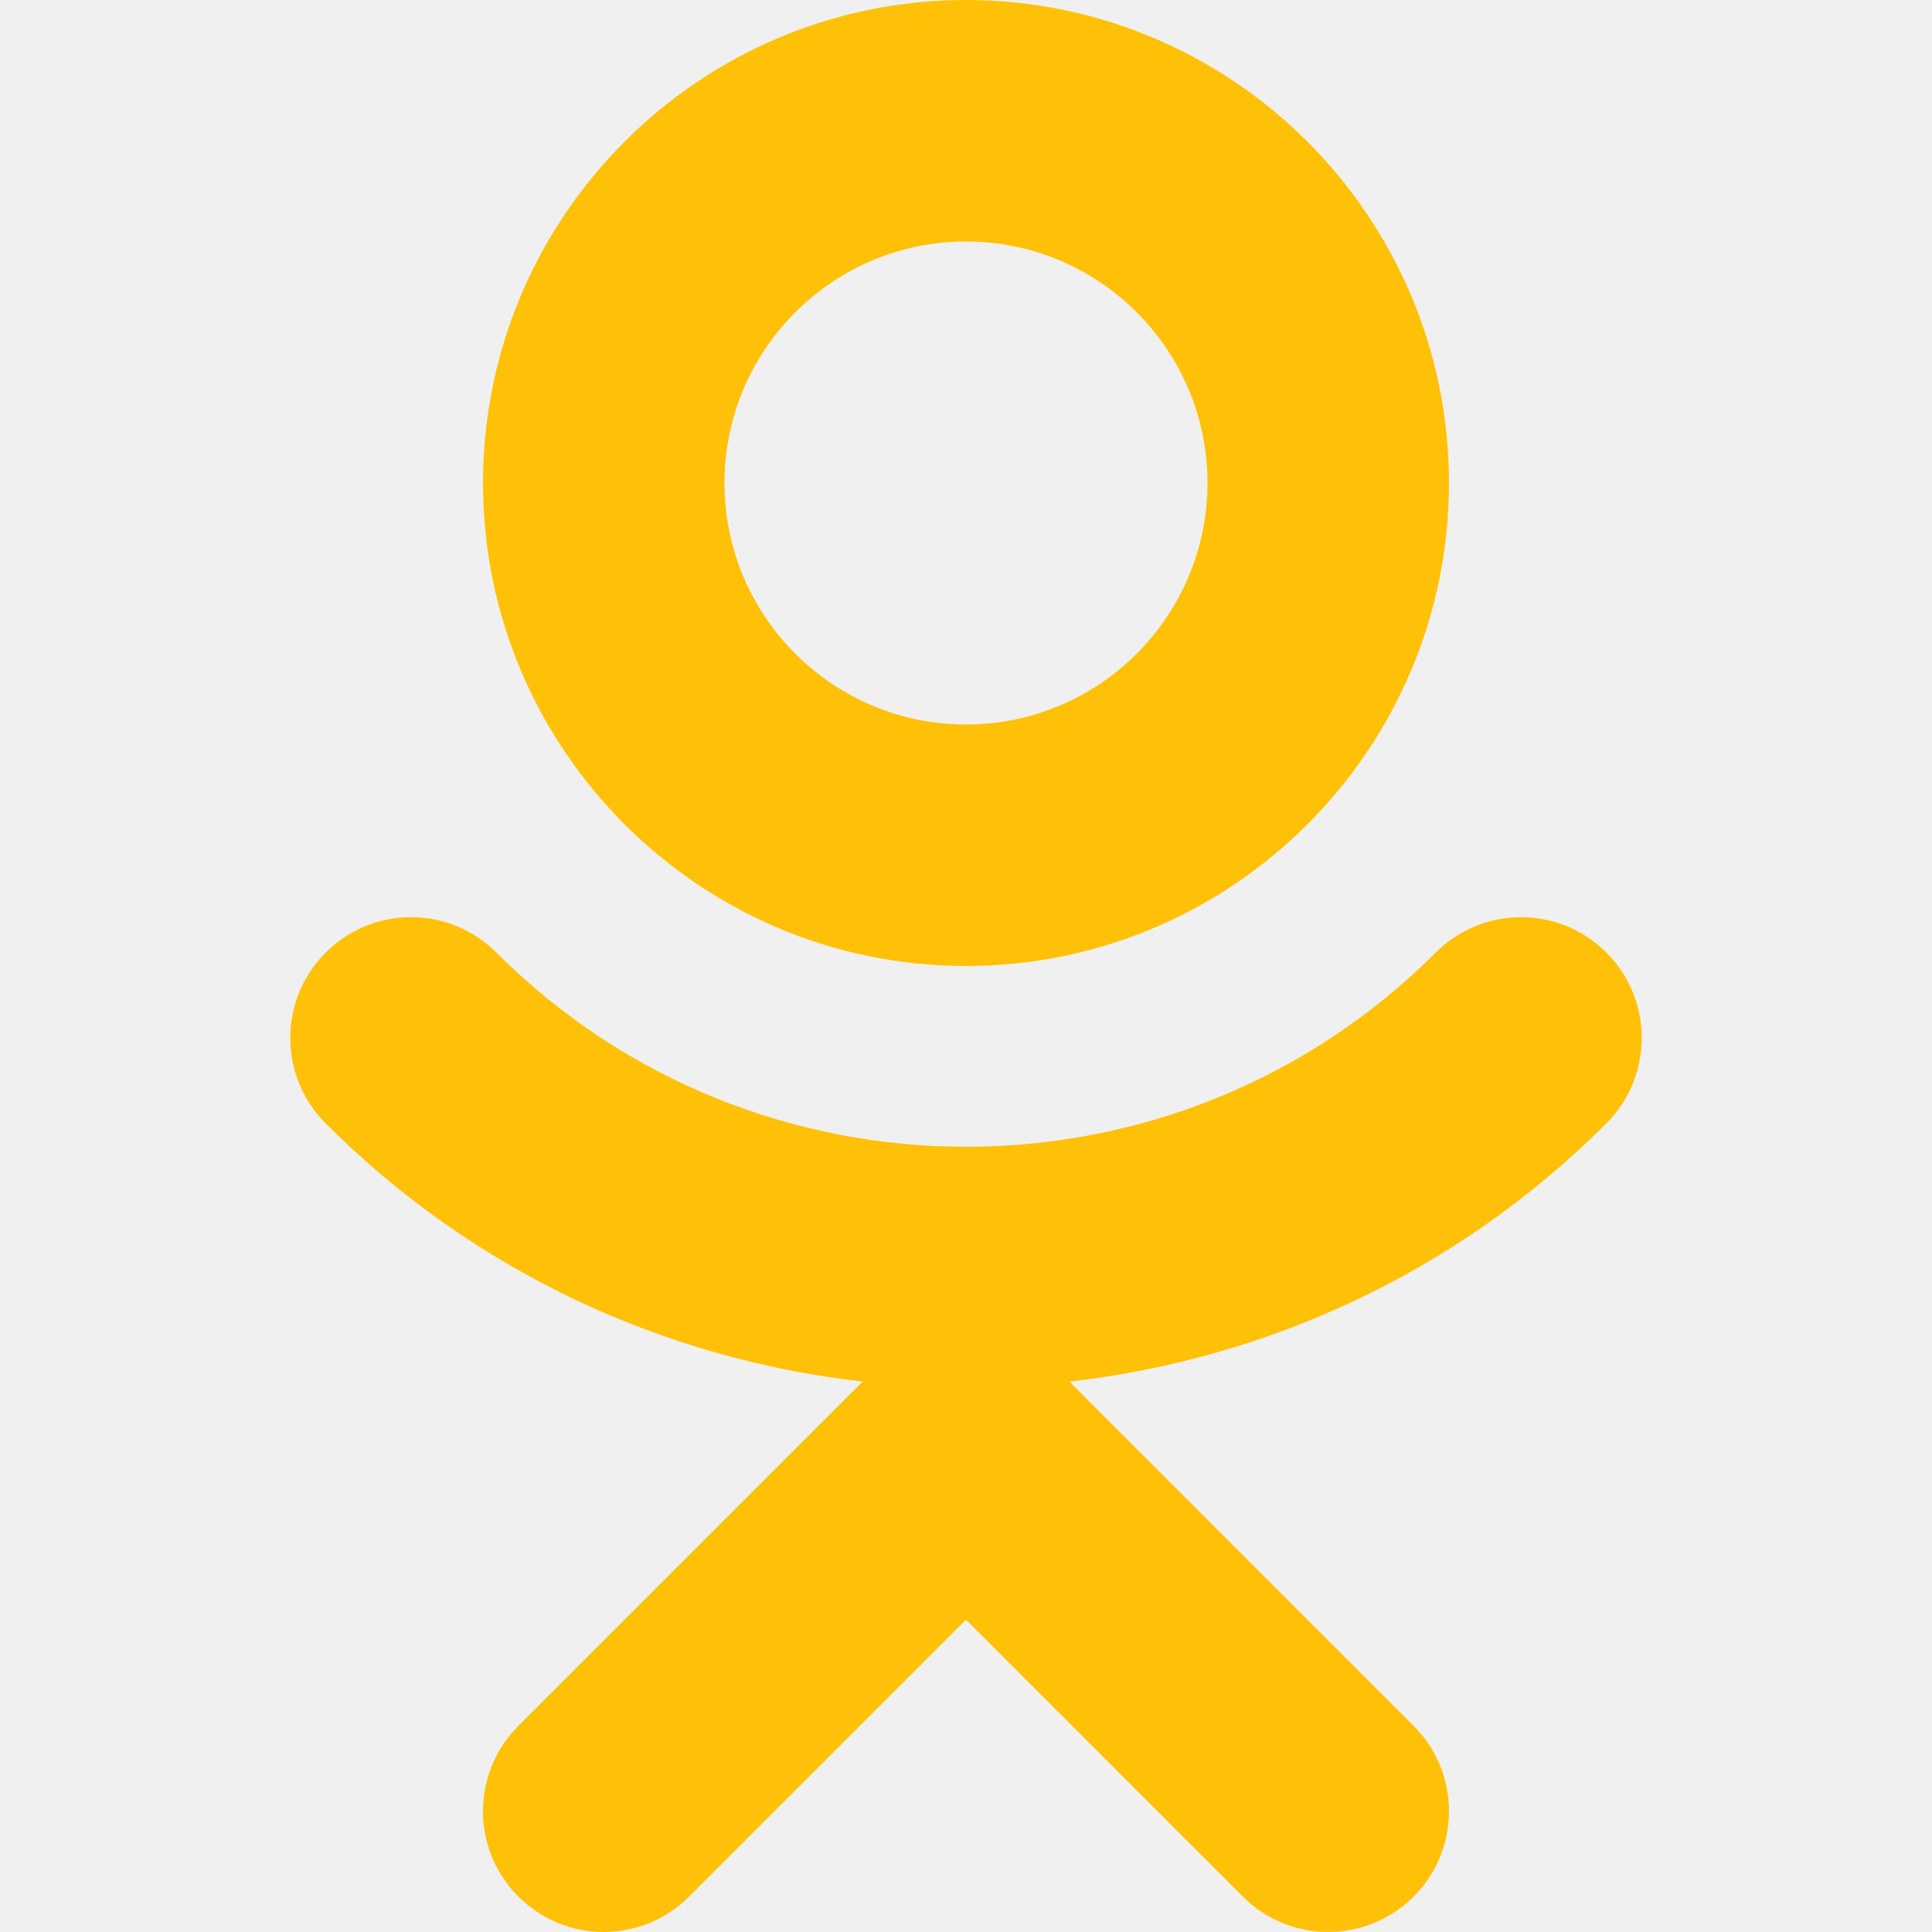
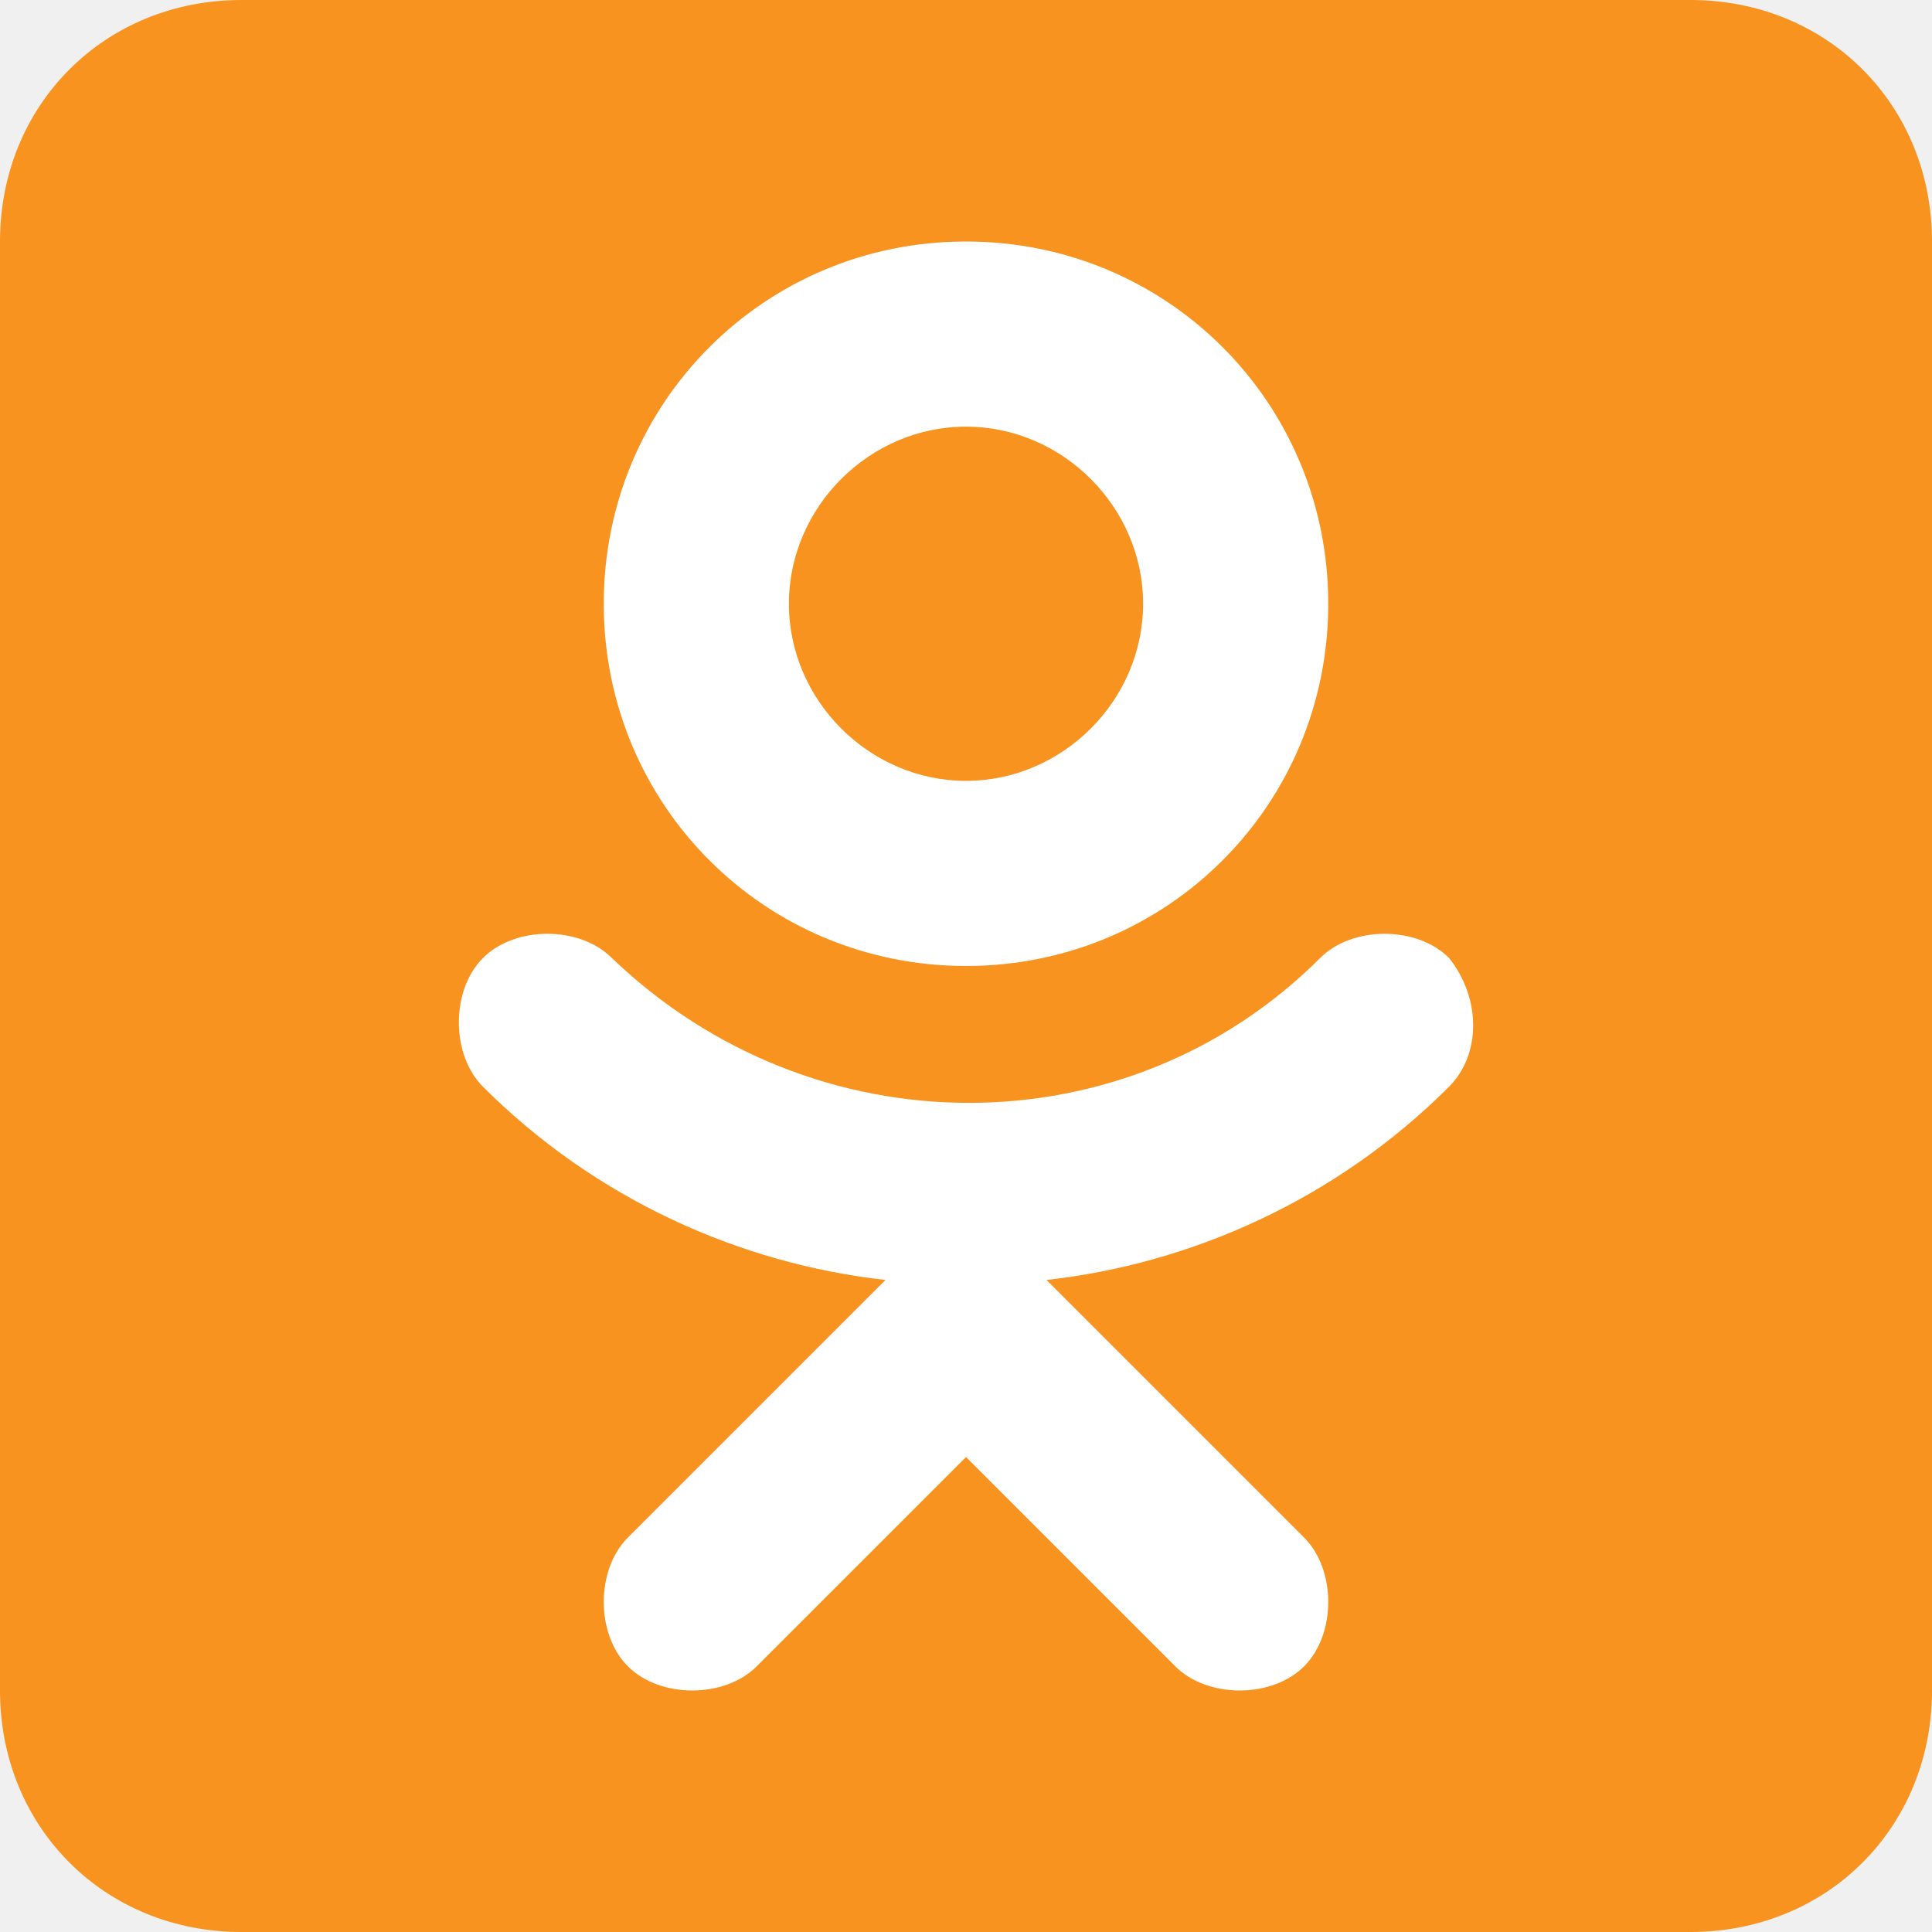
- <svg xmlns="http://www.w3.org/2000/svg" version="1.1" id="Capa_1" x="0px" y="0px" viewBox="0 0 512.008 512.008" style="enable-background:new 0 0 512.008 512.008;" xml:space="preserve">
+ <svg xmlns="http://www.w3.org/2000/svg" version="1.1" id="Layer_1" x="0px" y="0px" viewBox="0 0 24 24" enable-background="new 0 0 24 24" xml:space="preserve">
+   <path fill="#F7931E" d="M24,21c0,1.7-1.3,3-3,3H3c-1.7,0-3-1.3-3-3V3c0-1.7,1.3-3,3-3h18c1.7,0,3,1.3,3,3V21z" />
  <g>
-     <path style="fill:#FFC107;" d="M256.002,256c70.592,0,128-57.408,128-128s-57.408-128-128-128s-128,57.408-128,128   S185.41,256,256.002,256z M256.002,64c35.296,0,64,28.704,64,64s-28.704,64-64,64s-64-28.704-64-64S220.706,64,256.002,64z" />
-     <path style="fill:#FFC107;" d="M425.73,252.448c-12.512-12.512-32.736-12.512-45.248,0c-68.608,68.608-180.288,68.608-248.928,0   c-12.512-12.512-32.736-12.512-45.248,0s-12.512,32.736,0,45.28c39.808,39.808,90.272,62.496,142.304,68.416l-91.232,91.232   c-12.512,12.512-12.512,32.736,0,45.248c12.512,12.512,32.736,12.512,45.248,0l73.376-73.376l73.376,73.376   c6.24,6.24,14.432,9.376,22.624,9.376s16.384-3.136,22.624-9.376c12.512-12.512,12.512-32.736,0-45.248l-91.232-91.232   c52.032-5.92,102.496-28.608,142.304-68.416C438.21,285.216,438.21,264.96,425.73,252.448z" />
+     <path fill="#FFFFFF" d="M12,12c2.5,0,4.5-2,4.5-4.5S14.5,3,12,3s-4.5,2-4.5,4.5S9.5,12,12,12z M12,5.3c1.2,0,2.2,1,2.2,2.2   s-1,2.2-2.2,2.2s-2.2-1-2.2-2.2S10.8,5.3,12,5.3z" />
+     <path fill="#FFFFFF" d="M18,11.9c-0.4-0.4-1.2-0.4-1.6,0c-2.4,2.4-6.3,2.4-8.8,0c-0.4-0.4-1.2-0.4-1.6,0s-0.4,1.2,0,1.6   c1.4,1.4,3.2,2.2,5,2.4l-3.2,3.2c-0.4,0.4-0.4,1.2,0,1.6s1.2,0.4,1.6,0l2.6-2.6l2.6,2.6c0.2,0.2,0.5,0.3,0.8,0.3   c0.3,0,0.6-0.1,0.8-0.3c0.4-0.4,0.4-1.2,0-1.6L13,15.9c1.8-0.2,3.6-1,5-2.4C18.4,13.1,18.4,12.4,18,11.9z" />
  </g>
-   <g>
- </g>
-   <g>
- </g>
-   <g>
- </g>
-   <g>
- </g>
-   <g>
- </g>
-   <g>
- </g>
-   <g>
- </g>
-   <g>
- </g>
-   <g>
- </g>
-   <g>
- </g>
-   <g>
- </g>
-   <g>
- </g>
-   <g>
- </g>
-   <g>
- </g>
-   <g>
- </g>
</svg>
